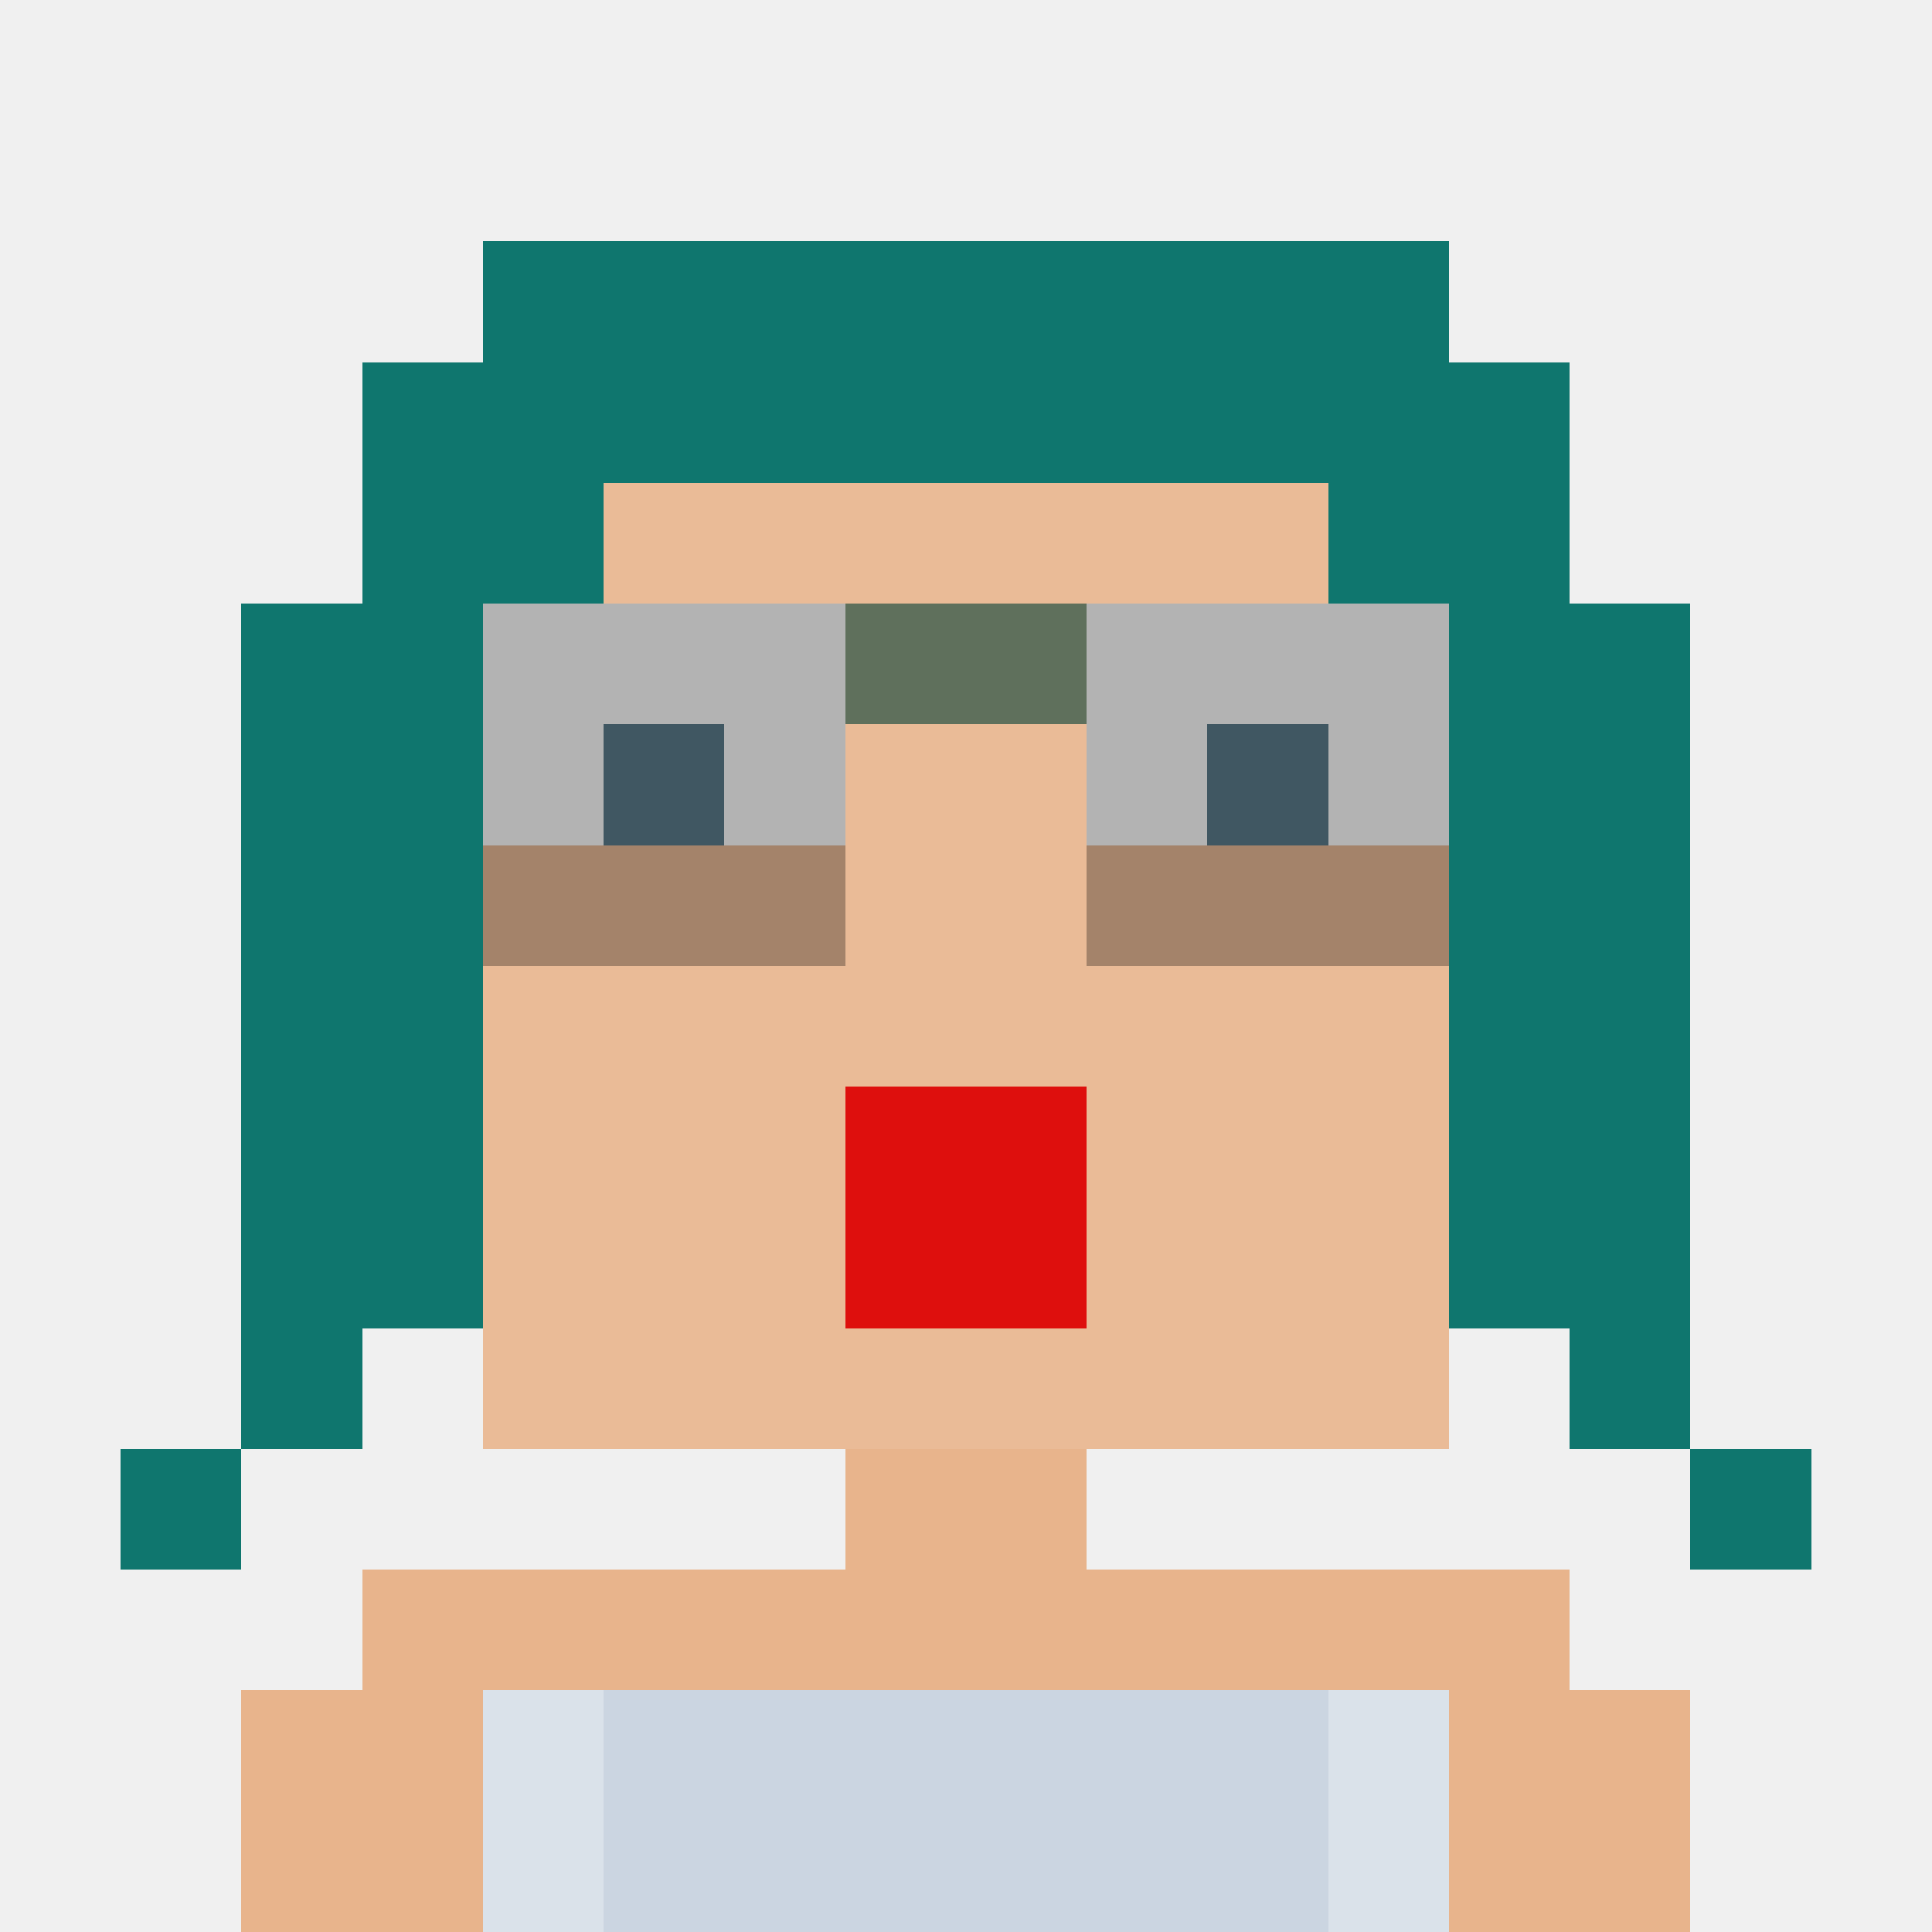
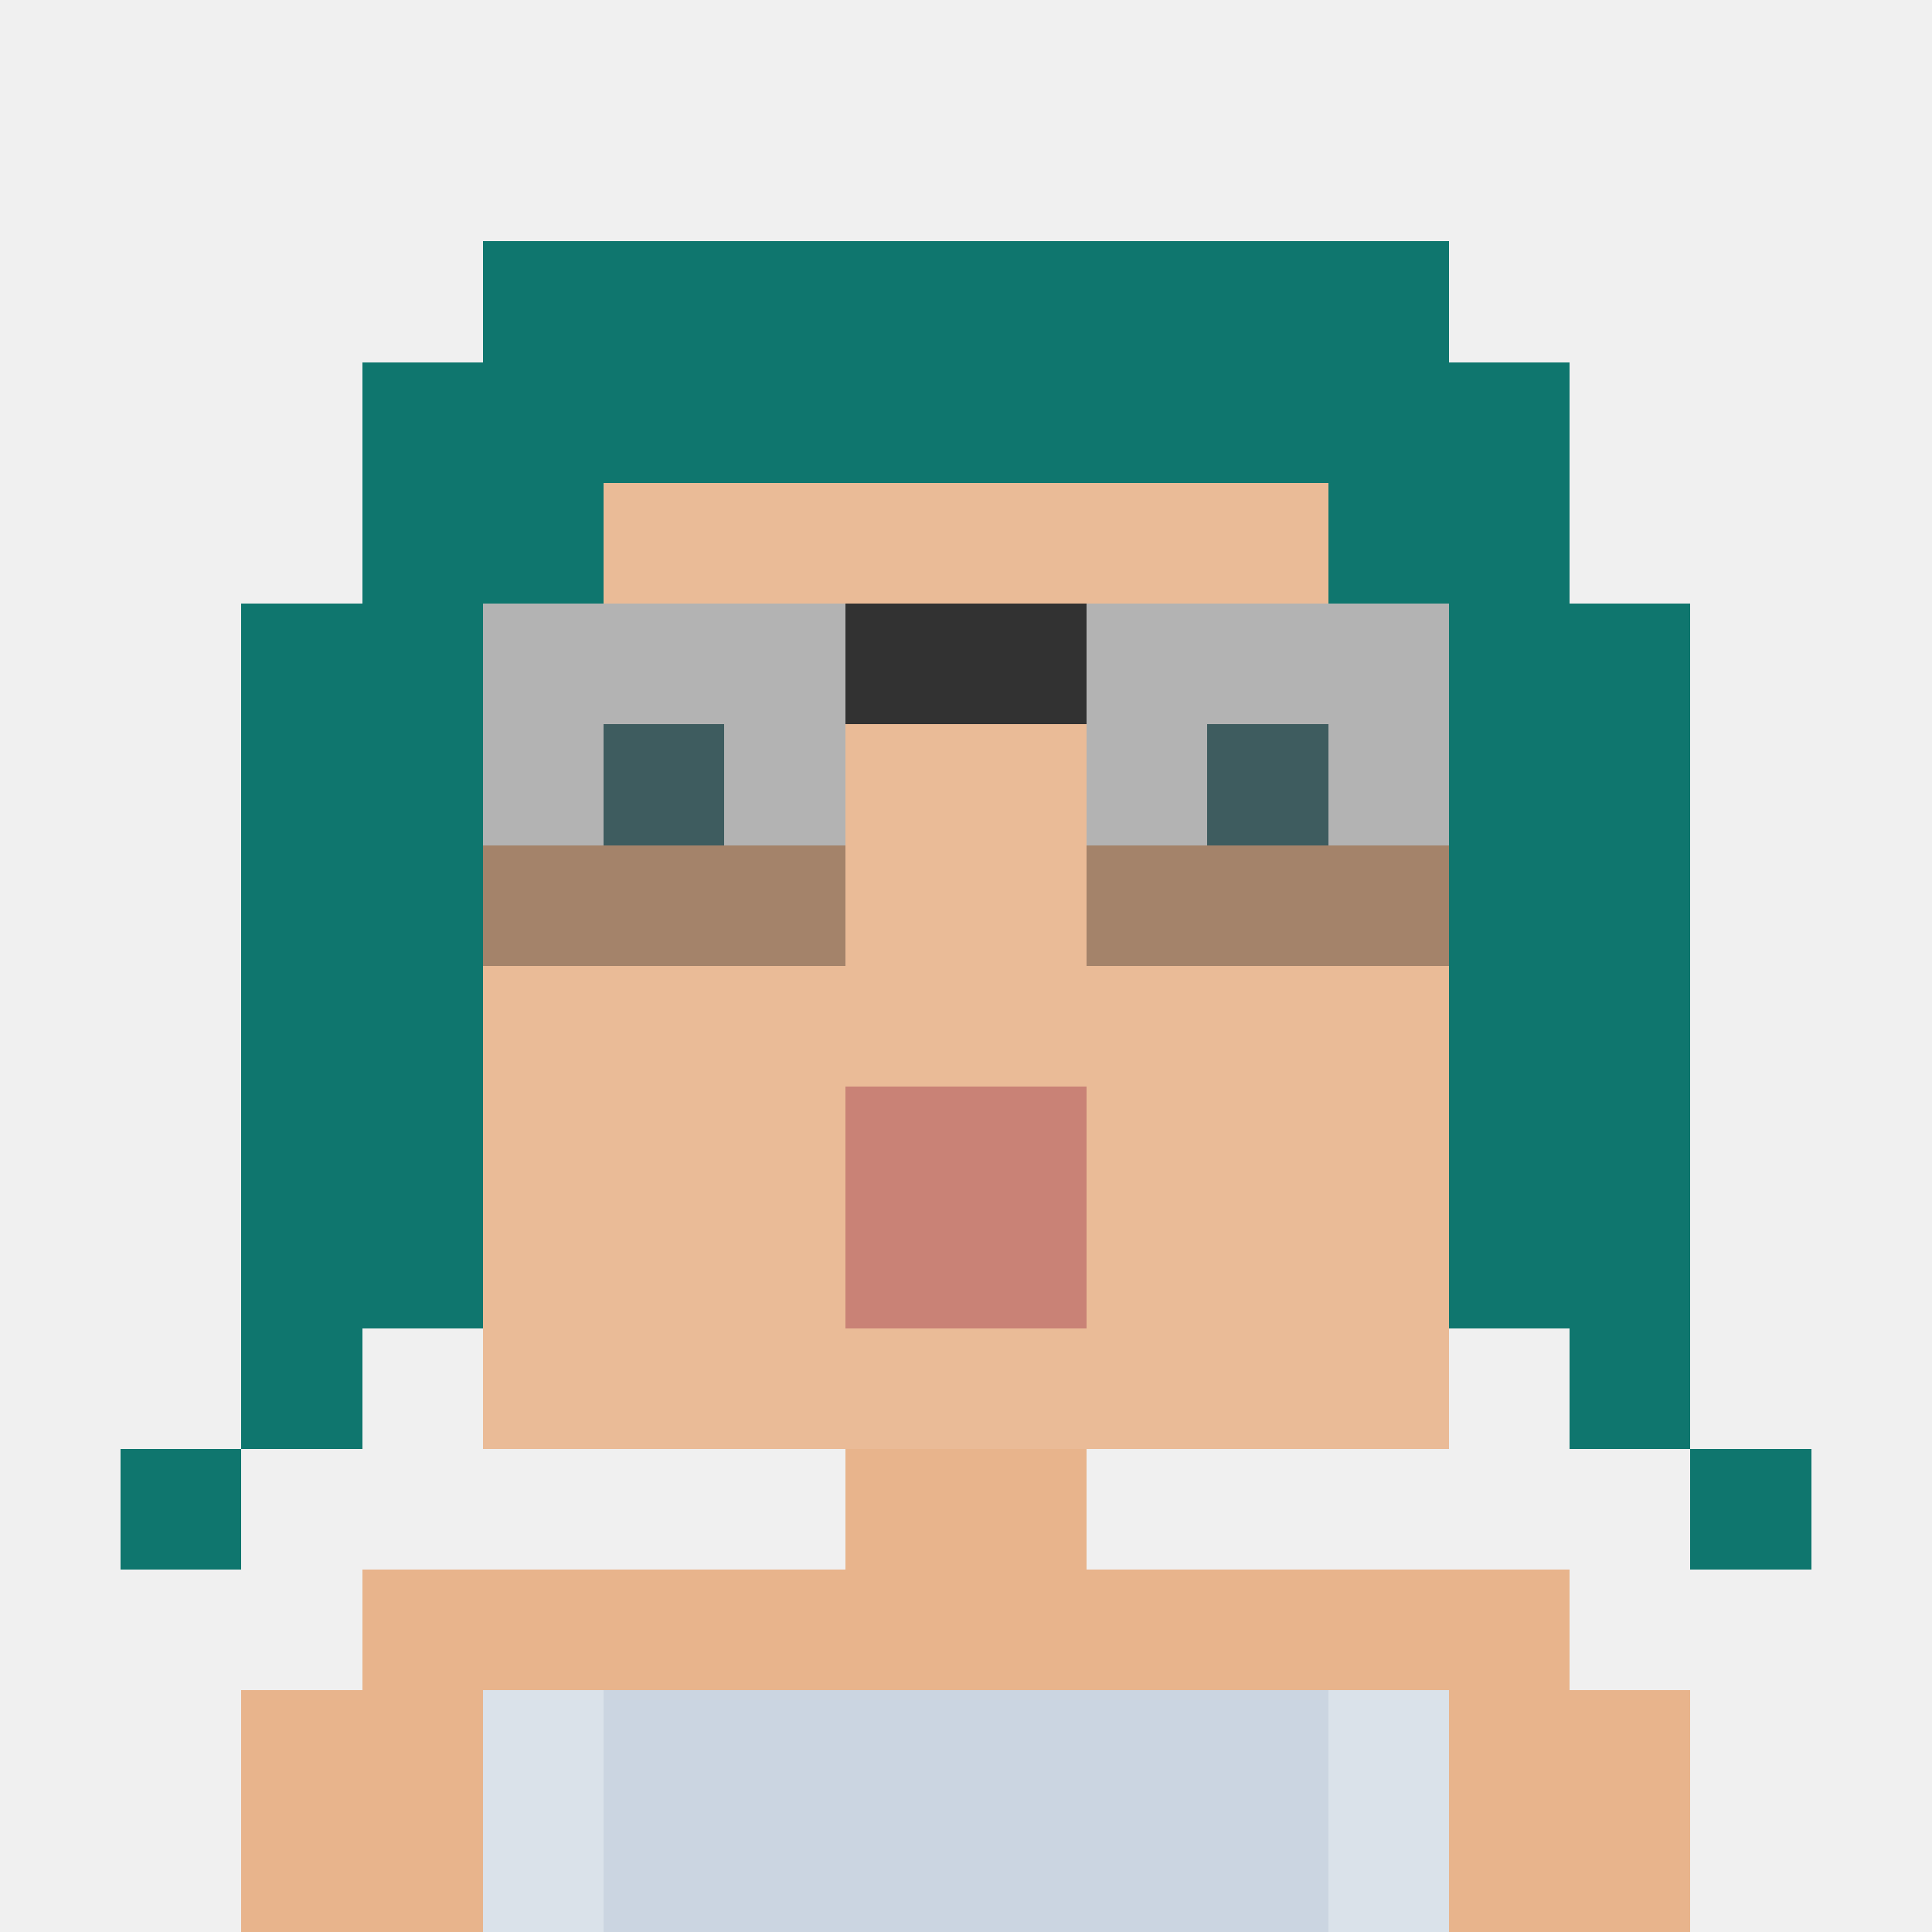
- <svg xmlns="http://www.w3.org/2000/svg" viewBox="0 0 16 16" fill="none" shape-rendering="crispEdges">
-   <mask id="viewboxMask">
-     <rect width="16" height="16" rx="0" ry="0" x="0" y="0" fill="#fff" />
-   </mask>
-   <g mask="url(#viewboxMask)">
-     <path d="M4 2h8v1h1v3h1v2h-1v3h-1v1H9v1h4v1h1v2H2v-2h1v-1h4v-1H4v-1H3V8H2V6h1V3h1V2Z" fill="#e8b48c" />
-     <path d="M4 2h8v1h1v3h1v2h-1v3h-1v1H4v-1H3V8H2V6h1V3h1V2Z" fill="#fff" fill-opacity=".1" />
-     <path fill="#cbd5e1" d="M4 14h8v2H4z" />
-     <path fill="#fff" fill-opacity=".3" d="M4 14h1v2H4zM11 14h1v2h-1z" />
-     <path fill="#fff" d="M4 5h3v2H4z" />
-     <path fill="#5b7c8b" d="M5 6h1v1H5z" />
-     <path fill="#fff" d="M9 5h3v2H9z" />
-     <path fill="#5b7c8b" d="M10 6h1v1h-1z" />
-     <path fill="#000" fill-opacity=".3" d="M4 5h3v3H4zM9 5h3v3H9z" />
-     <path fill="#5f705c" d="M3 5h1v1H3zM7 5h2v1H7zM12 5h1v1h-1z" />
-     <path d="M7 9v2h2V9H7Z" fill="#de0f0d" />
-     <path d="M4 2h8v1h1v2h1v7h-1v-1h-1V5h-1V4H5v1H4v6H3v1H2V5h1V3h1V2ZM2 12v1H1v-1h1ZM14 12h1v1h-1v-1Z" fill="#0f766e" />
+ <svg xmlns="http://www.w3.org/2000/svg" viewBox="0 0 16 16" fill="none" shape-rendering="crispEdges" aria-hidden="true">
+   <defs>
+     <g id="clothes-variant20-1bd33700">
+       <path fill="#cbd5e1" d="M2 2h8v2H2z" />
+       <path fill="white" fill-opacity=".3" d="M2 2h1v2H2zm7 0h1v2H9z" />
+     </g>
+     <g id="eyes-variant06-1bd33700">
+       <path fill="white" d="M0 0h3v2H0z" />
+       <path fill="#588387" d="M1 1h1v1H1z" />
+       <path fill="white" d="M5 0h3v2H5z" />
+       <path fill="#588387" d="M6 1h1v1H6z" />
+     </g>
+     <g id="glasses-dark04-1bd33700">
+       <path fill="black" fill-opacity=".3" d="M2 1h3v3H2zm5 0h3v3H7z" />
+       <path fill="#323232" d="M1 1h1v1H1zm4 0h2v1H5zm5 0h1v1h-1z" />
+     </g>
+     <g id="mouth-happy01-1bd33700">
+       <path d="M1 0v2h2V0z" fill="#c98276" />
+     </g>
+     <g id="hair-long02-1bd33700">
+       <path d="M4 2h8v1h1v2h1v7h-1v-1h-1V5h-1V4H5v1H4v6H3v1H2V5h1V3h1zM2 12v1H1v-1zm12 0h1v1h-1z" fill="#0f766e" />
+     </g>
+     <clipPath id="clip-1bd33700">
+       <rect width="16" height="16" rx="0" ry="0" />
+     </clipPath>
+   </defs>
+   <g clip-path="url(#clip-1bd33700)">
+     <path d="M4 2h8v1h1v3h1v2h-1v3h-1v1H9v1h4v1h1v2H2v-2h1v-1h4v-1H4v-1H3V8H2V6h1V3h1z" fill="#e8b48c" />
+     <path d="M4 2h8v1h1v3h1v2h-1v3h-1v1H4v-1H3V8H2V6h1V3h1z" fill="white" fill-opacity=".1" />
+     <use transform="translate(2 12)" href="#clothes-variant20-1bd33700" />
+     <use transform="translate(4 5)" href="#eyes-variant06-1bd33700" />
+     <use transform="translate(2 4)" href="#glasses-dark04-1bd33700" />
+     <use transform="translate(6 9)" href="#mouth-happy01-1bd33700" />
+     <use href="#hair-long02-1bd33700" />
  </g>
</svg>
